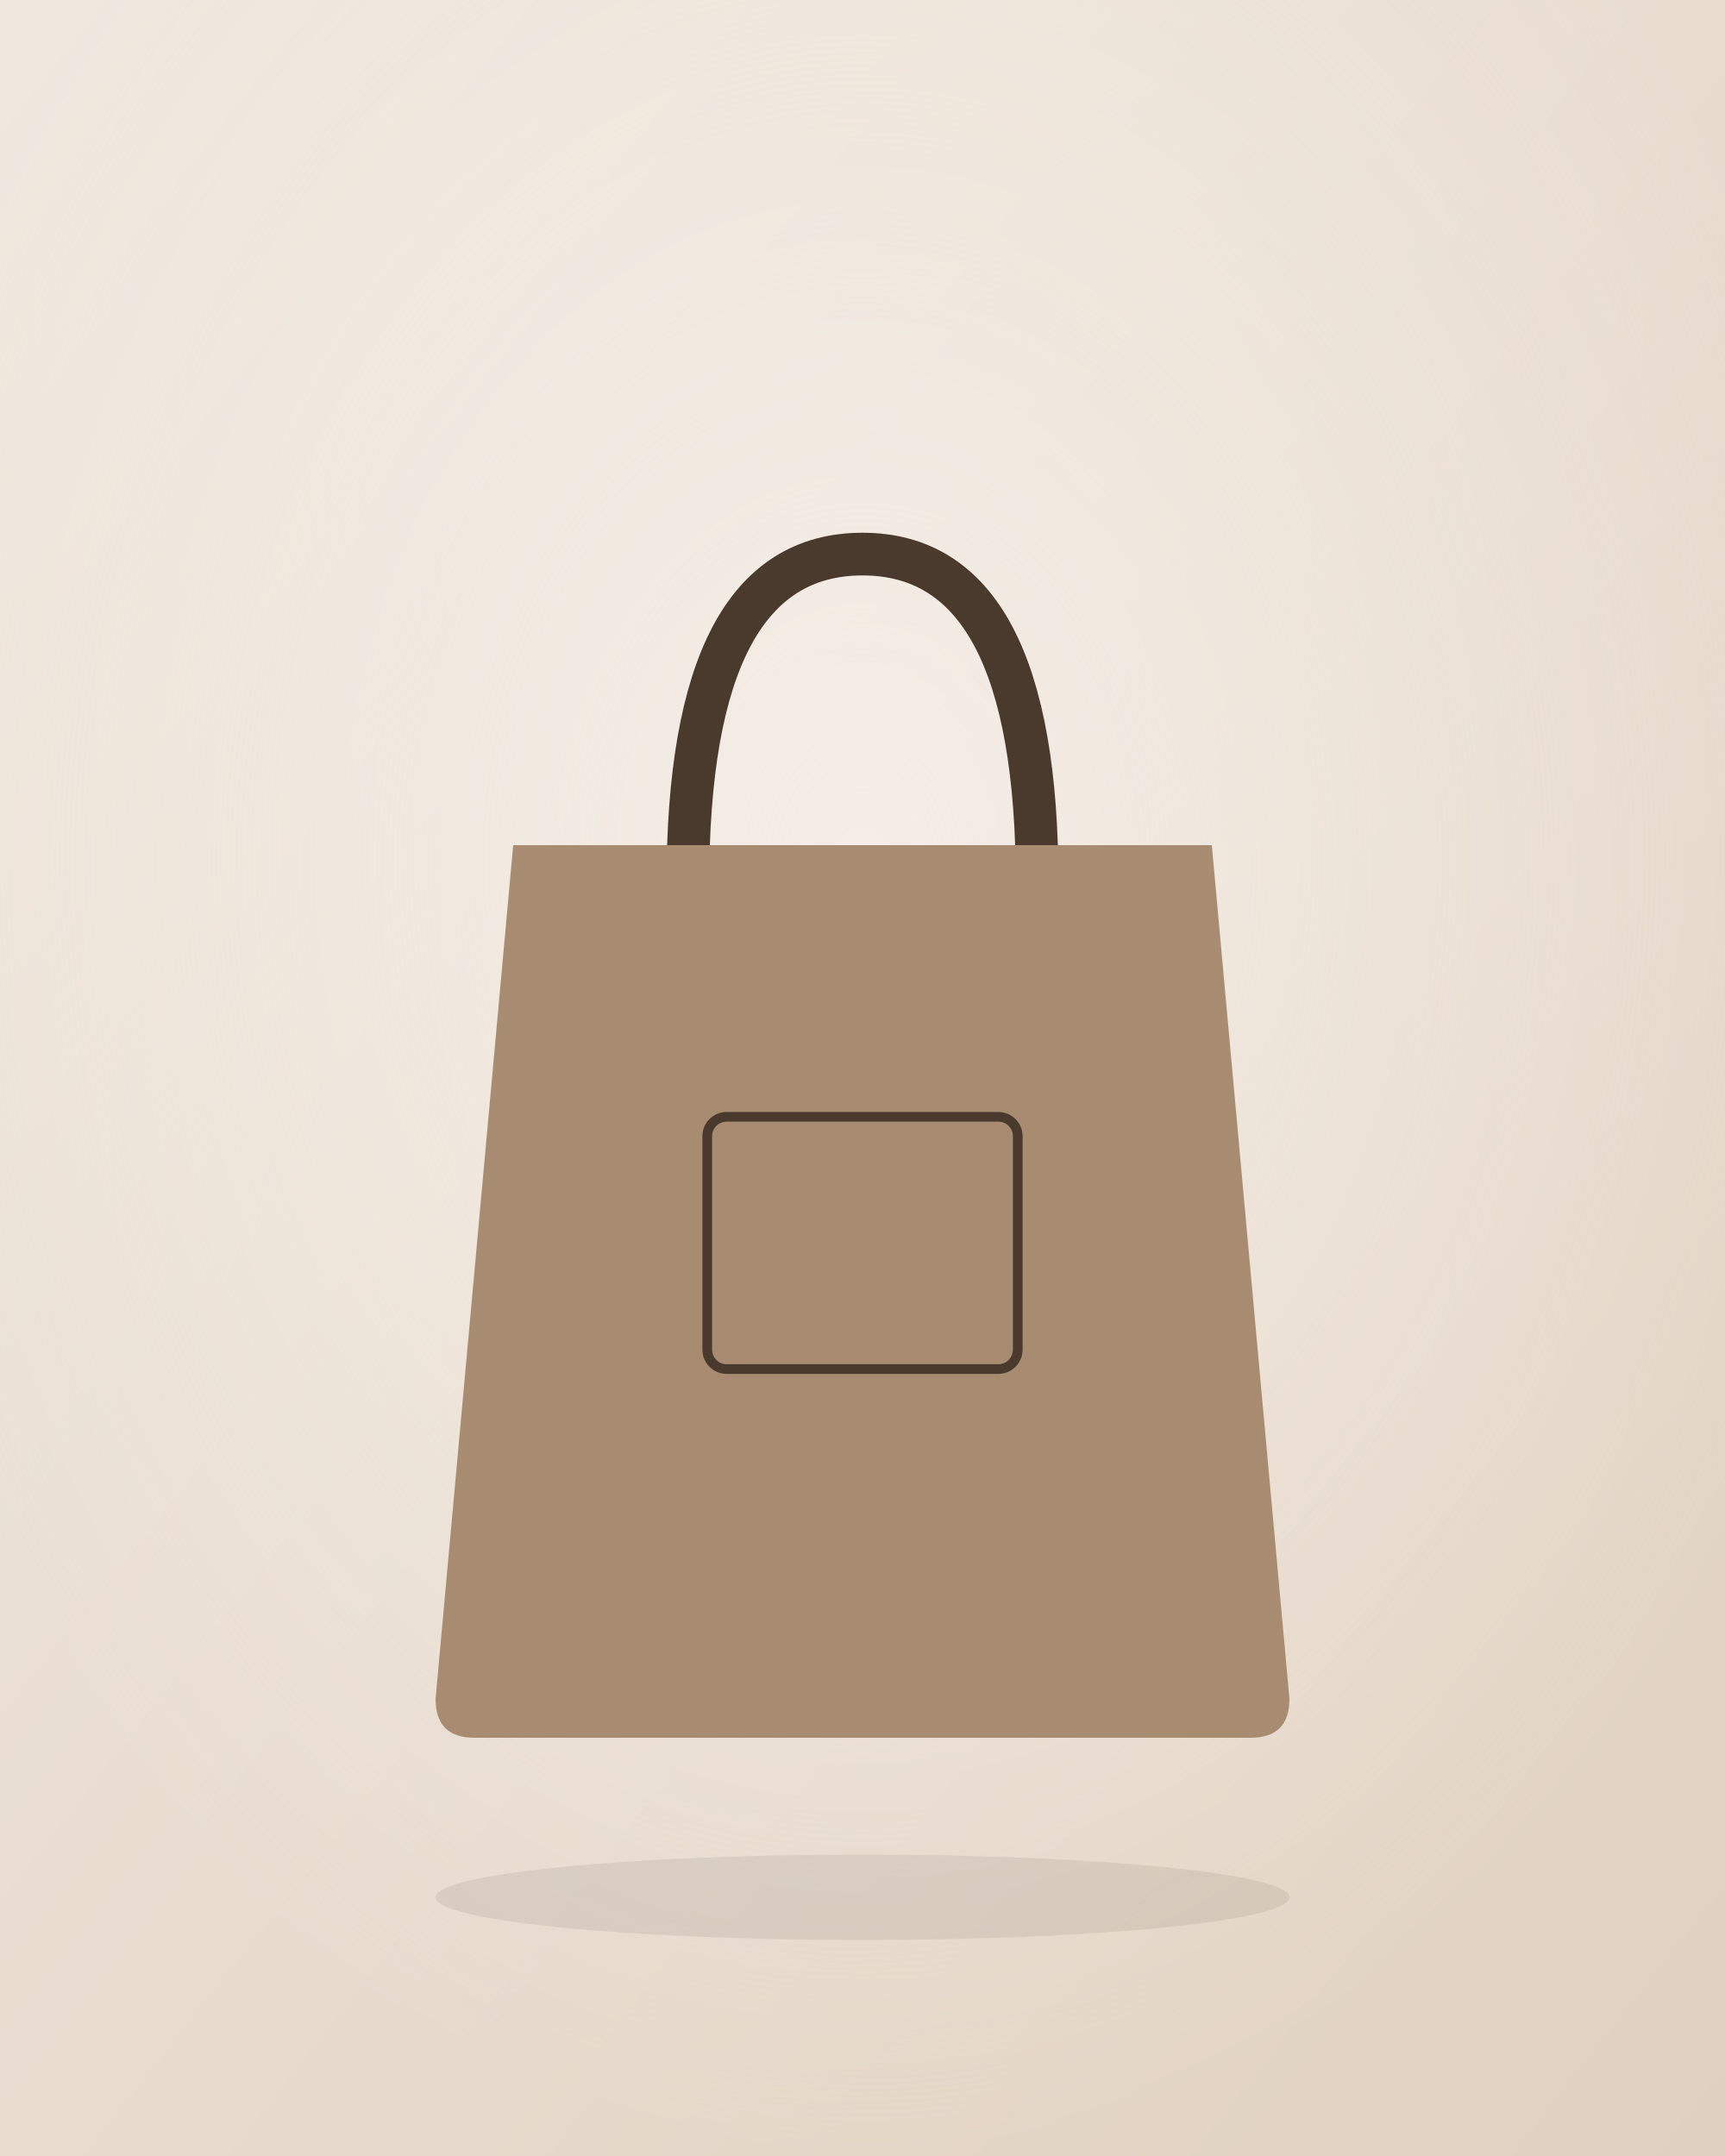
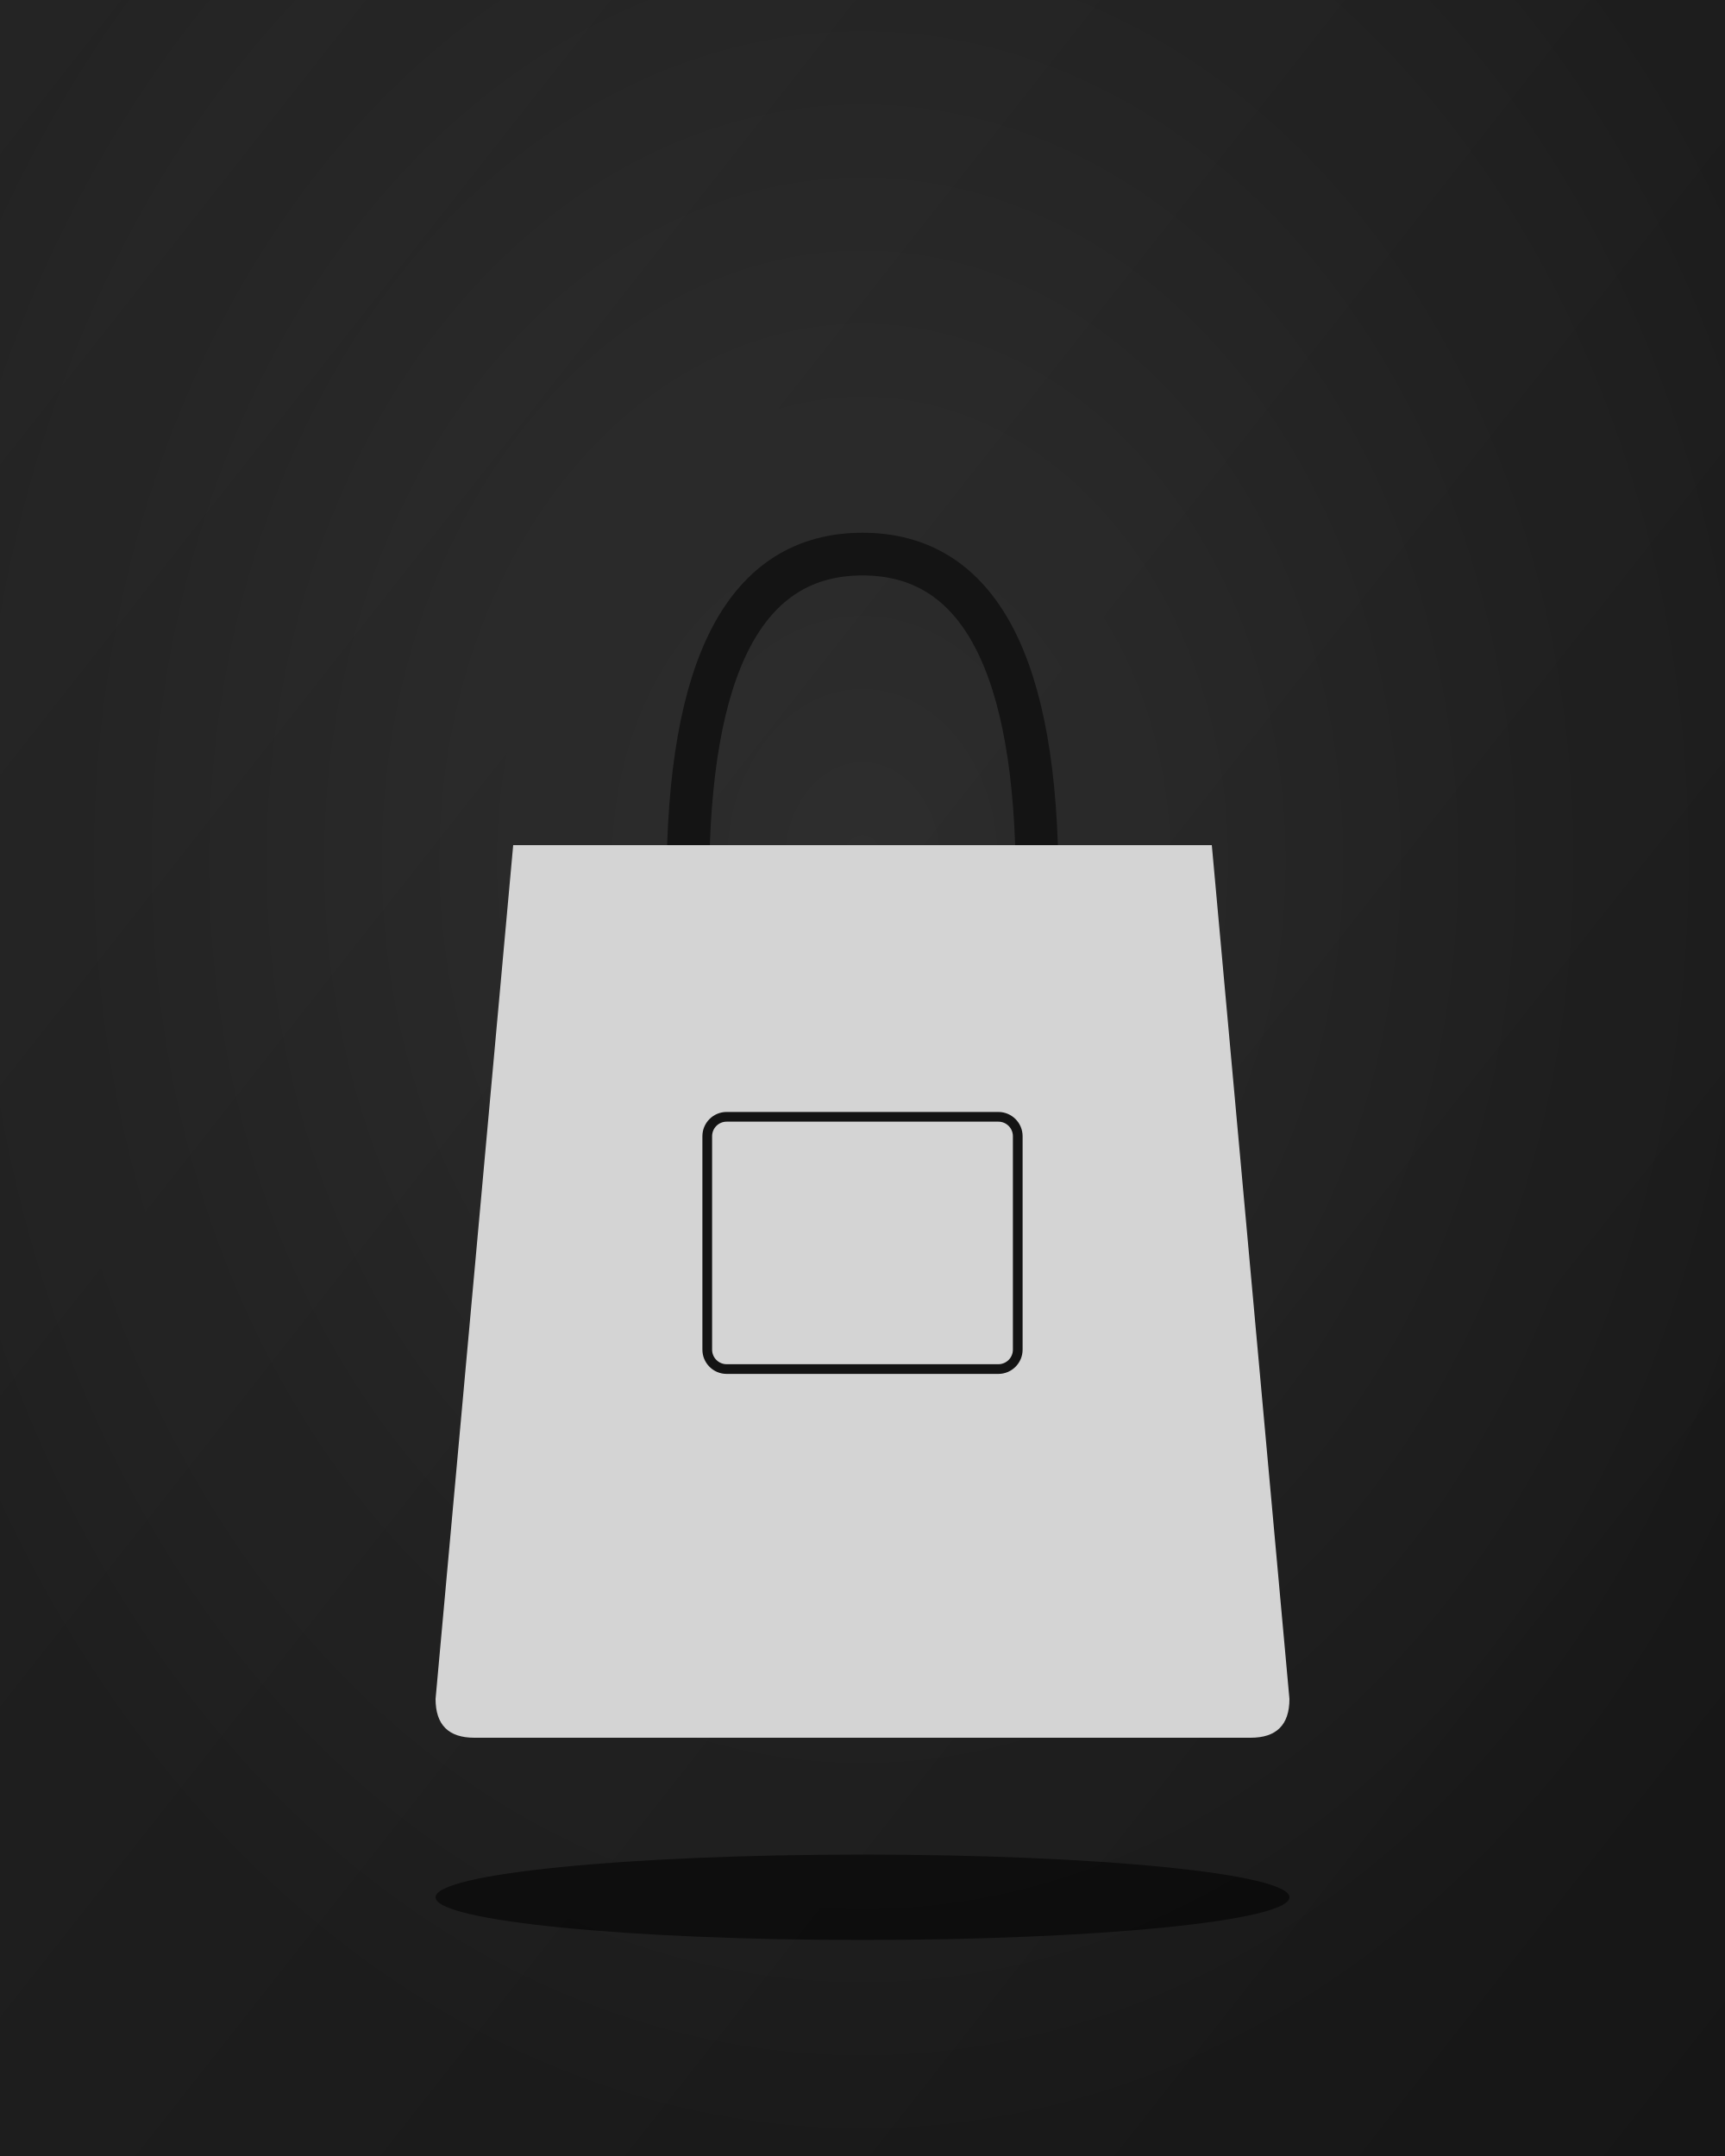
<svg xmlns="http://www.w3.org/2000/svg" viewBox="0 0 800 1000" width="800" height="1000">
  <defs>
    <linearGradient id="bg" x1="0" y1="0" x2="1" y2="1">
-       <stop offset="0" stop-color="#F0E8DF" />
-       <stop offset="1" stop-color="#E0D0BF" />
+       <stop offset="0" stop-color="#242424" />
+       <stop offset="1" stop-color="#161616" />
    </linearGradient>
    <radialGradient id="glow" cx="0.5" cy="0.4" r="0.6">
-       <stop offset="0" stop-color="#F7F2EC" stop-opacity="0.8" />
-       <stop offset="1" stop-color="#F7F2EC" stop-opacity="0" />
+       <stop offset="0" stop-color="#FFFFFF" stop-opacity="0.07" />
+       <stop offset="1" stop-color="#FFFFFF" stop-opacity="0" />
    </radialGradient>
  </defs>
  <rect width="800" height="1000" fill="url(#bg)" />
  <rect width="800" height="1000" fill="url(#glow)" />
-   <ellipse cx="400" cy="880" rx="198" ry="19.8" fill="#4A3A2E" opacity="0.10" />
+   <ellipse cx="400" cy="880" rx="198" ry="19.8" fill="#000000" opacity="0.55" />
  <g transform="translate(0 0) translate(400 500) scale(0.9) translate(-400 -500)">
-     <path fill="none" stroke="#4A3A2E" stroke-width="22" stroke-linecap="round" d="M310 400 Q310 230 400 230 Q490 230 490 400" />
-     <path fill="#A88C72" d="M220 380 L580 380 L620 820 Q620 840 600 840 L200 840 Q180 840 180 820 Z" />
-     <rect x="320" y="520" width="160" height="130" rx="10" fill="none" stroke="#4A3A2E" stroke-width="5" />
+     <path fill="none" stroke="#141414" stroke-width="22" stroke-linecap="round" d="M310 400 Q310 230 400 230 Q490 230 490 400" />
+     <path fill="#D4D4D4" d="M220 380 L580 380 L620 820 Q620 840 600 840 L200 840 Q180 840 180 820 Z" />
+     <rect x="320" y="520" width="160" height="130" rx="10" fill="none" stroke="#141414" stroke-width="5" />
  </g>
</svg>
